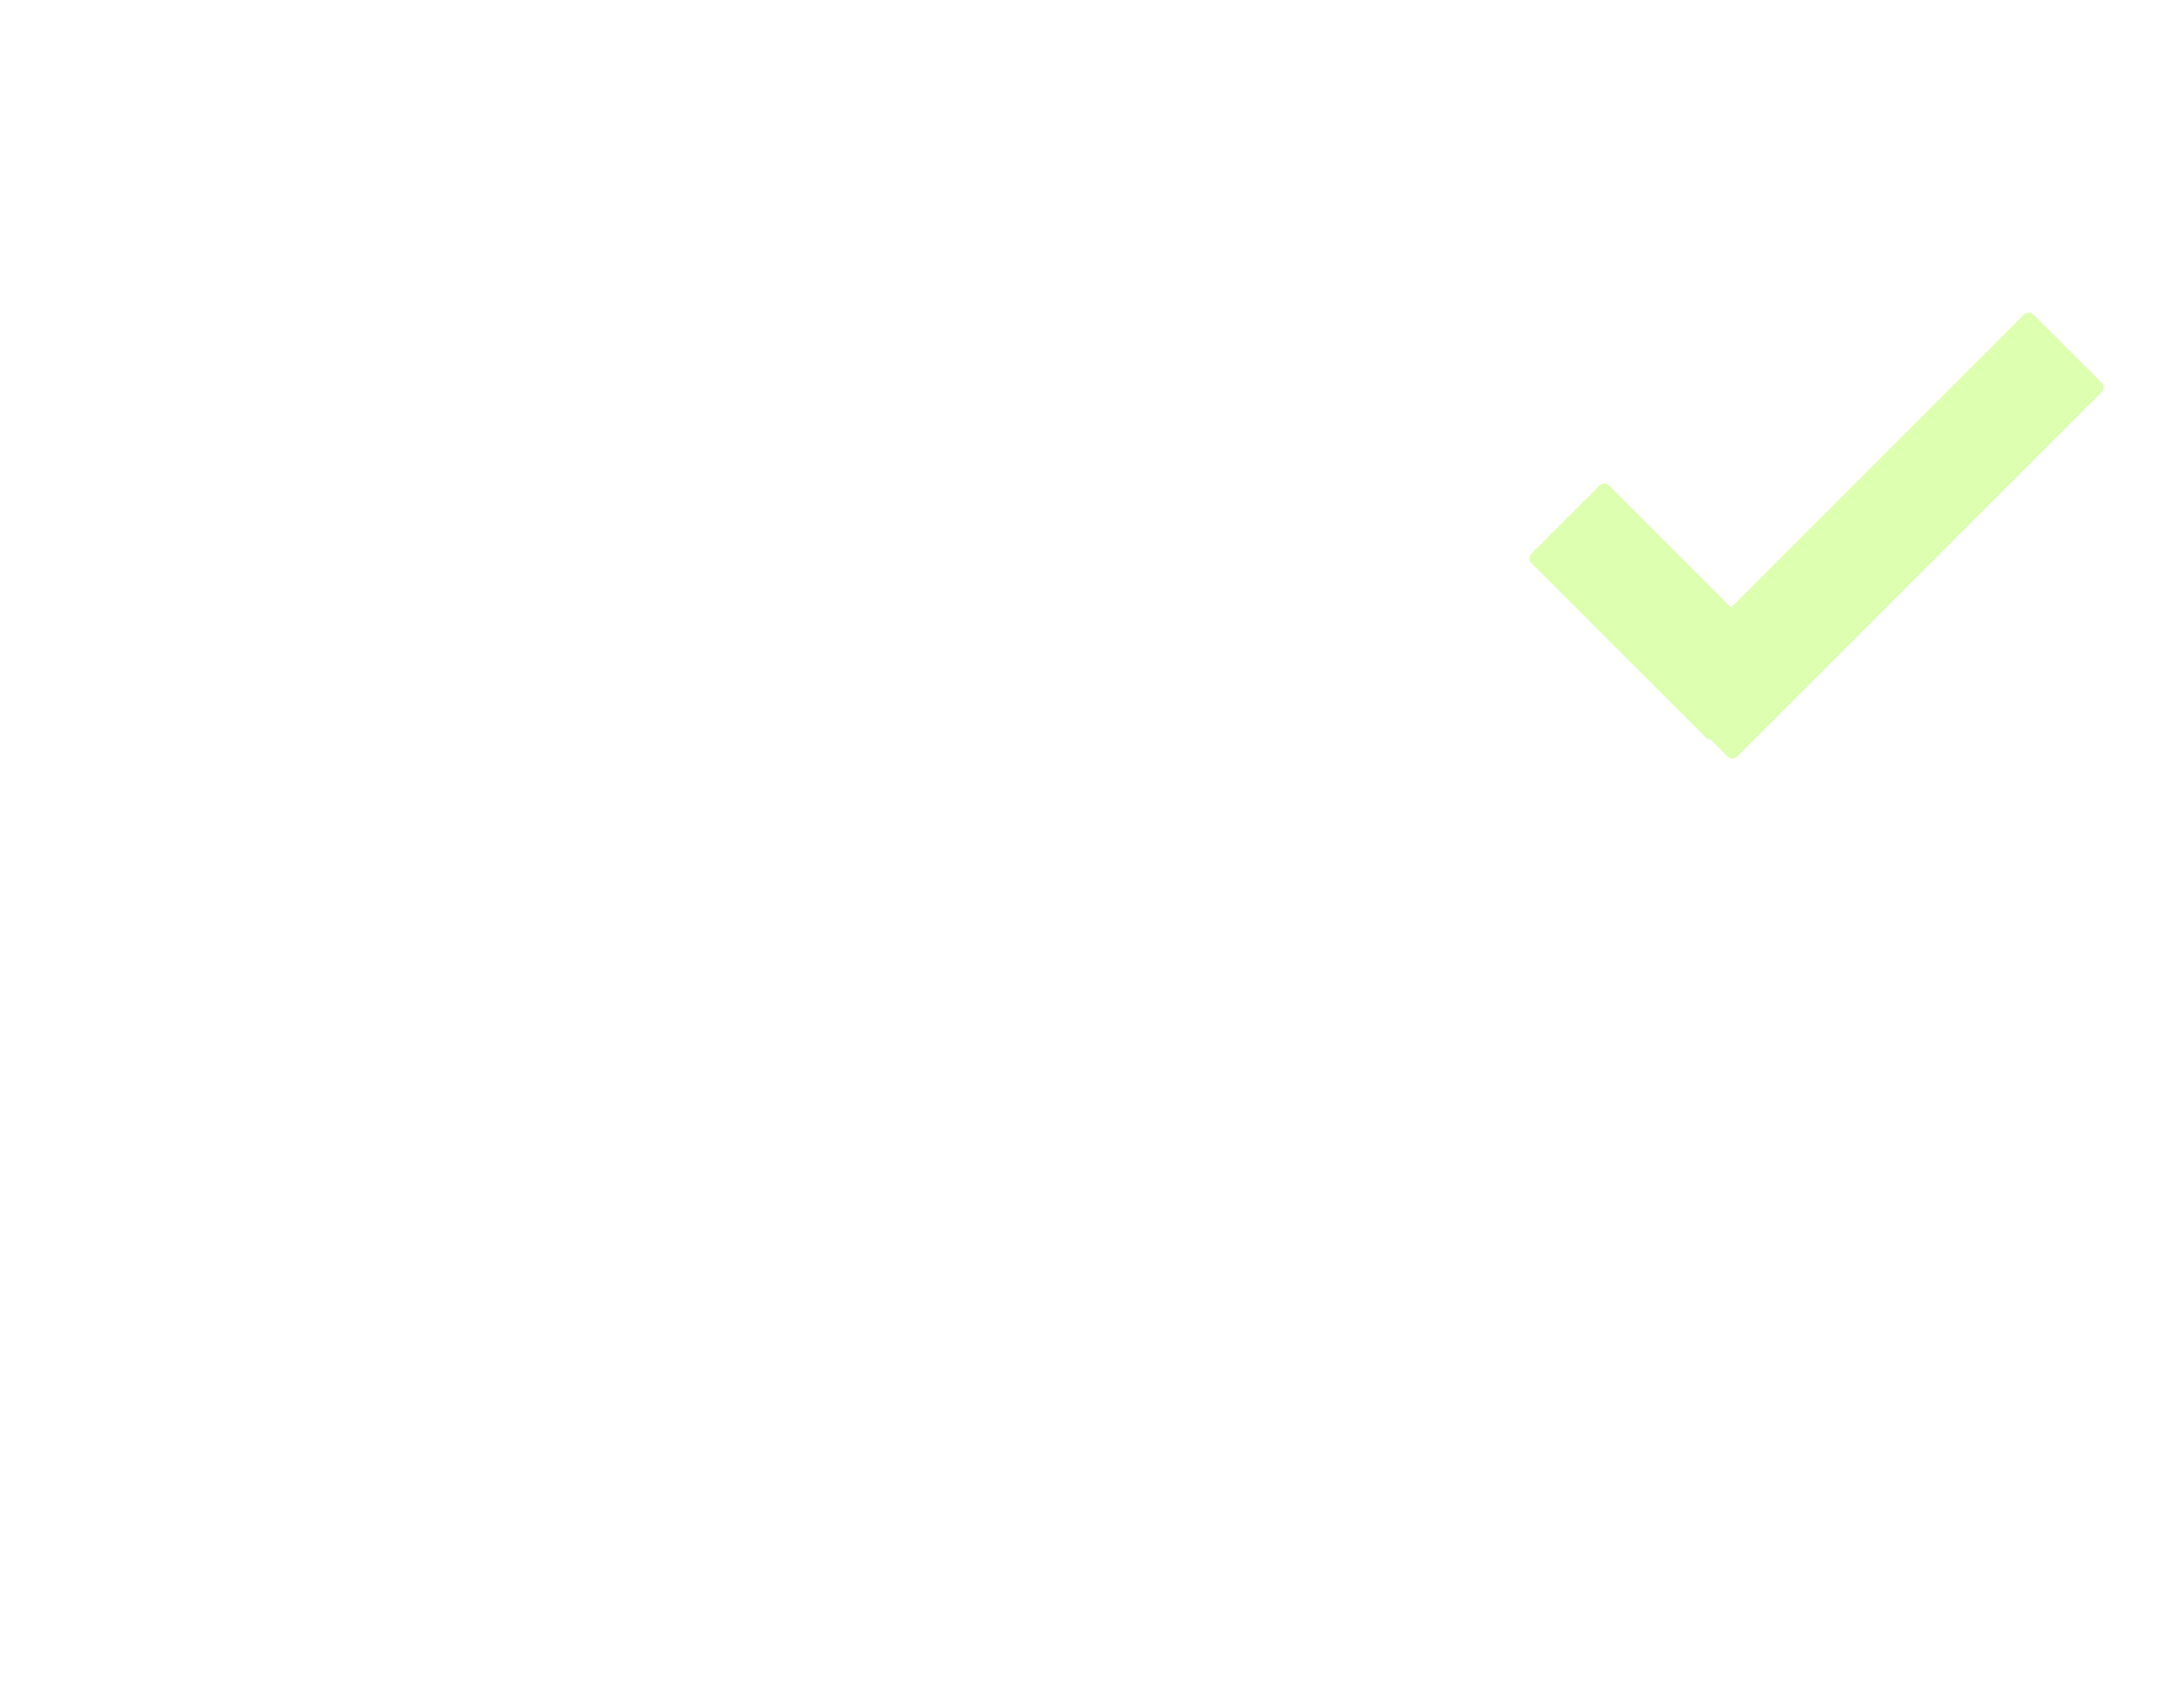
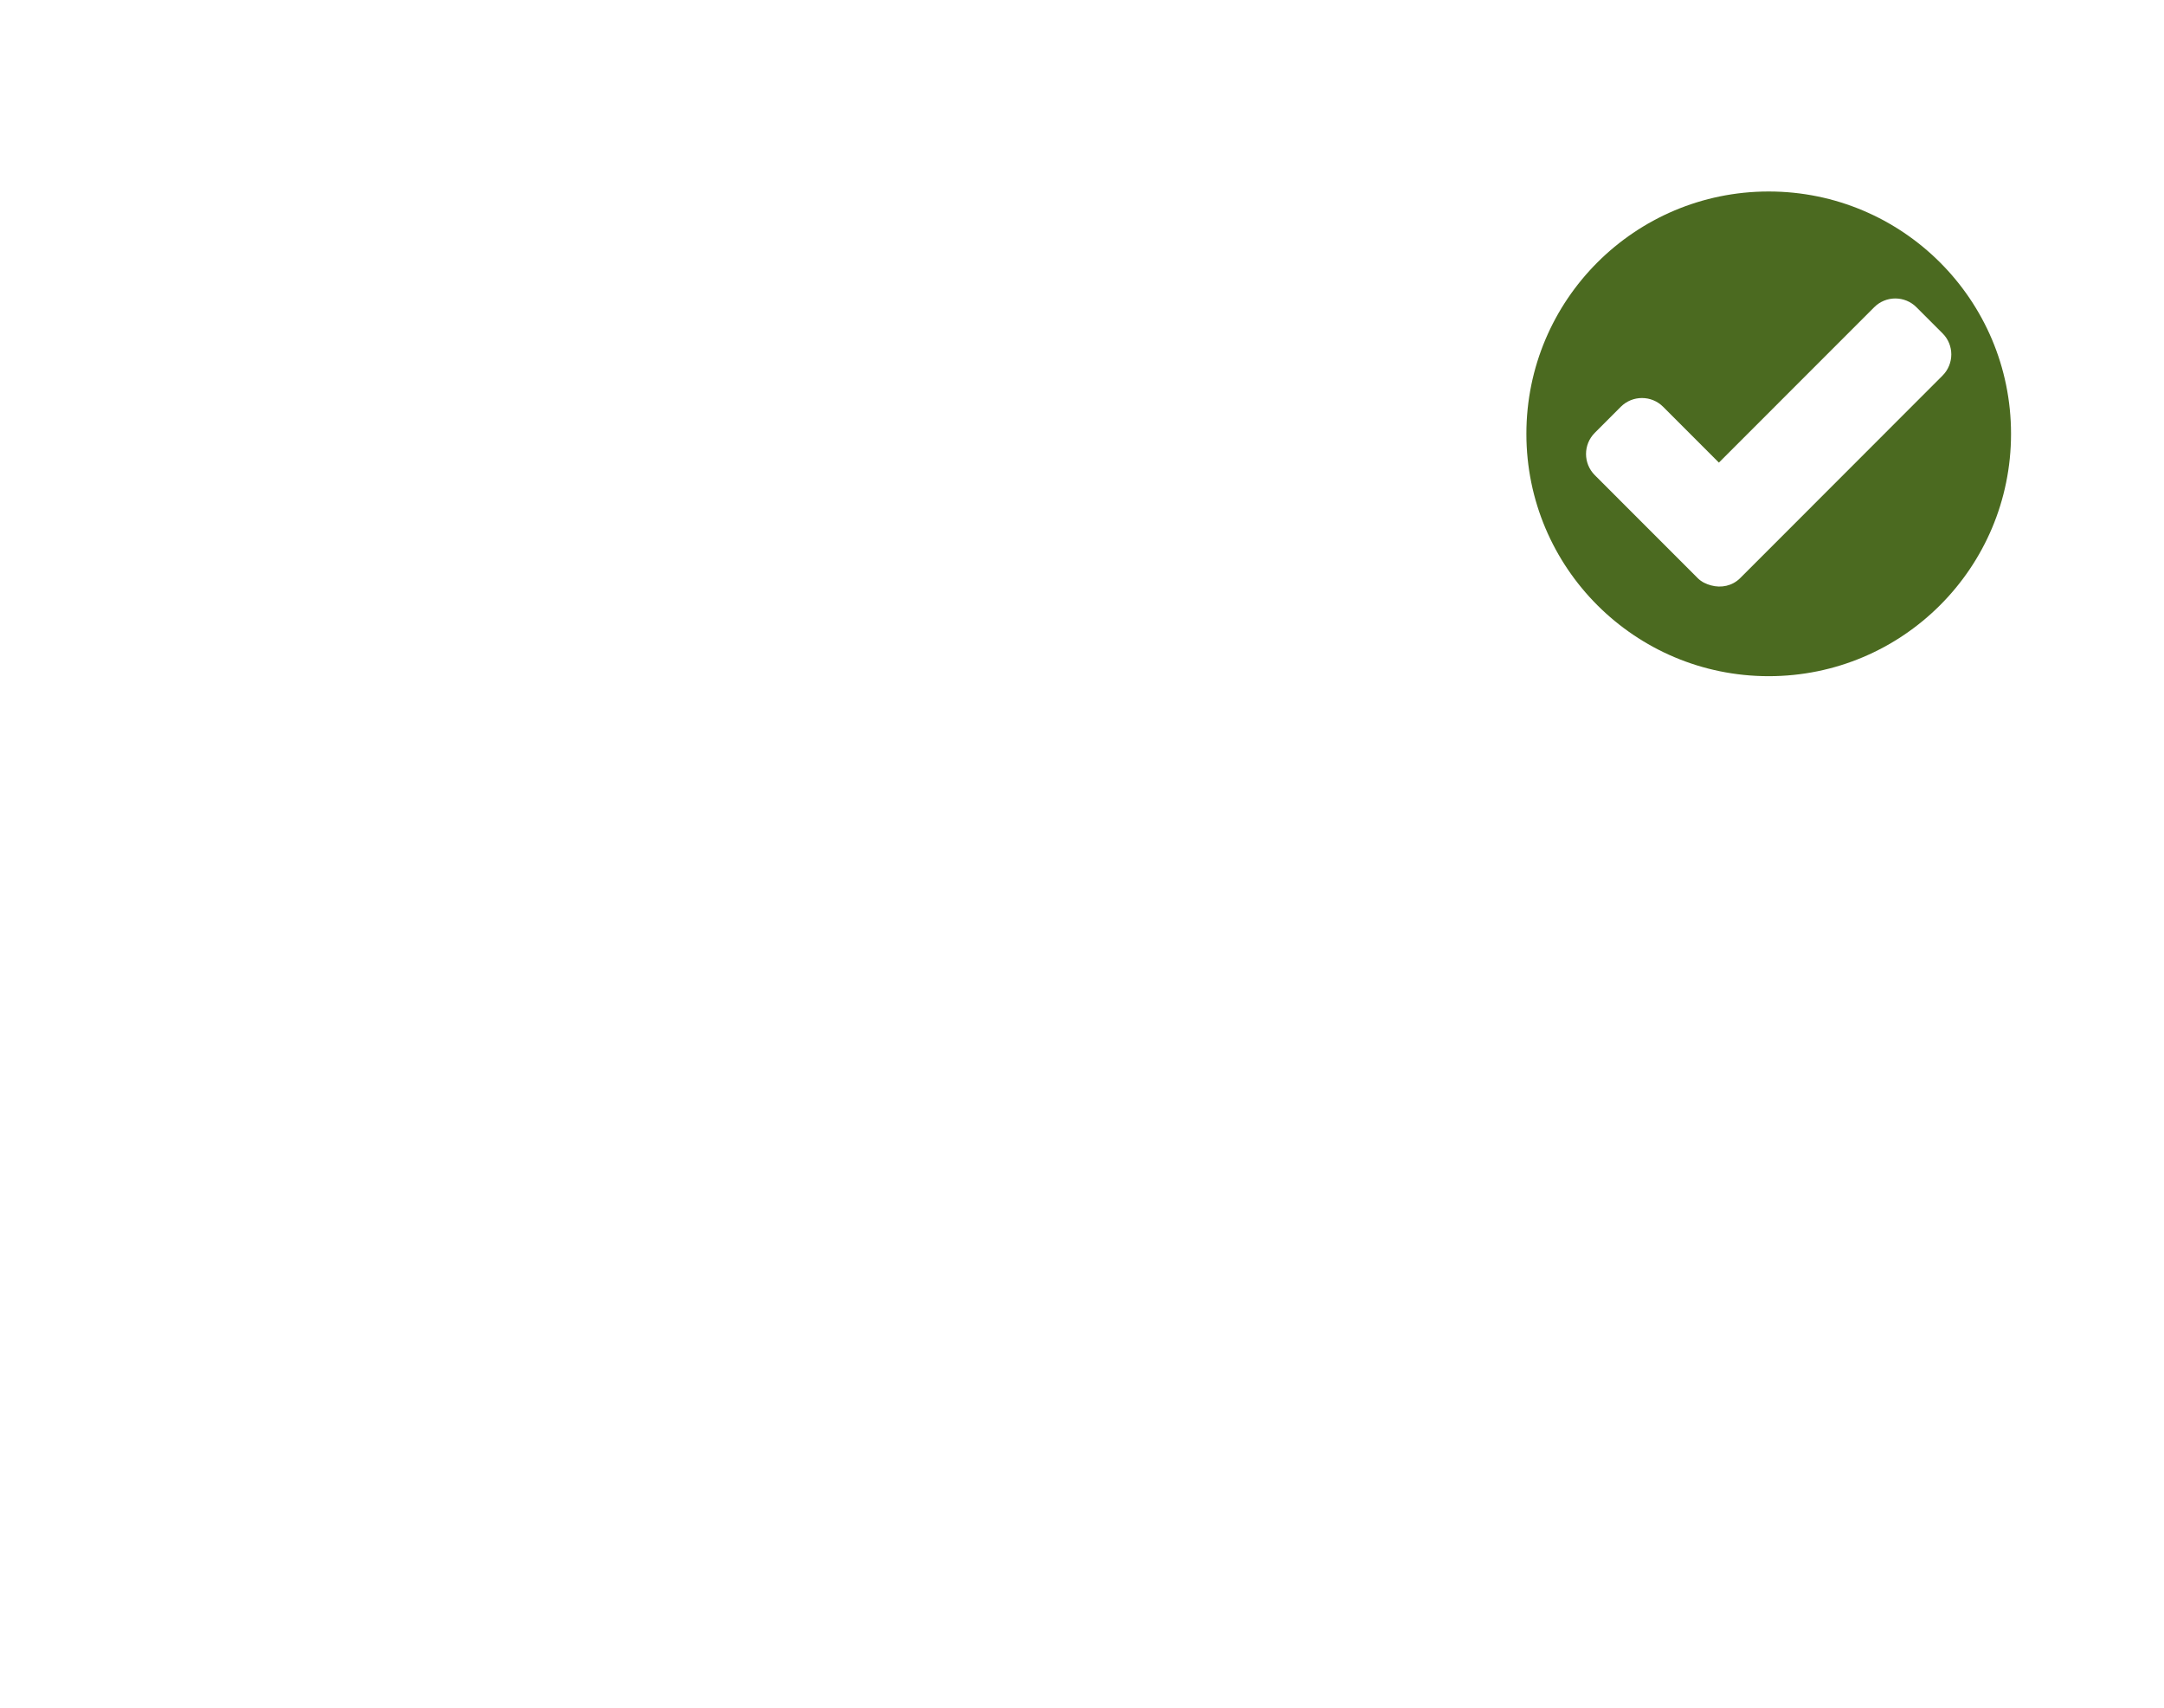
<svg xmlns="http://www.w3.org/2000/svg" version="1.1" id="Layer_1" x="0px" y="0px" width="48px" height="37.875px" viewBox="0 0 48 37.875" enable-background="new 0 0 48 37.875" xml:space="preserve">
-   <path fill="#DCFFB0" enable-background="new    " d="M46.616,8.488l-1.511-1.51c-0.059-0.059-0.153-0.06-0.212,0l-6.495,6.495  l-2.704-2.704c-0.058-0.059-0.154-0.059-0.212,0l-1.511,1.51c-0.058,0.058-0.058,0.154,0,0.213l3.873,3.872  c0.028,0.029,0.067,0.042,0.104,0.043l0.374,0.374c0.059,0.059,0.154,0.059,0.212,0L46.616,8.7  C46.675,8.642,46.674,8.546,46.616,8.488z" />
+   <path fill="#DCFFB0" d="M62.866,3.542l-1.511-1.51c-0.06-0.059-0.153-0.06-0.213,0l-6.494,6.495l-2.705-2.704  c-0.057-0.059-0.153-0.059-0.211,0l-1.512,1.51c-0.058,0.058-0.058,0.154,0,0.213l3.873,3.872c0.028,0.029,0.067,0.042,0.104,0.043  l0.374,0.374c0.059,0.059,0.154,0.059,0.212,0l8.082-8.081C62.925,3.696,62.924,3.6,62.866,3.542z" />
+   <path fill="#4B6A20" d="M39.232,4.247c-2.969,0-5.375,2.406-5.375,5.375s2.406,5.375,5.375,5.375s5.375-2.406,5.375-5.375  S42.201,4.247,39.232,4.247z M39.177,12.244c0,0,0,0.001-0.001,0.001l-0.577,0.577l-0.001,0.001  c-0.176,0.175-0.422,0.222-0.646,0.16c-0.106-0.029-0.21-0.076-0.294-0.16l-2.283-2.284c-0.26-0.26-0.26-0.68,0-0.94l0.576-0.577  c0.26-0.259,0.68-0.259,0.939,0l1.237,1.238l3.445-3.446c0.259-0.259,0.679-0.259,0.938,0.001l0.578,0.578  c0.259,0.258,0.259,0.678-0.001,0.938L39.177,12.244z" />
</svg>
